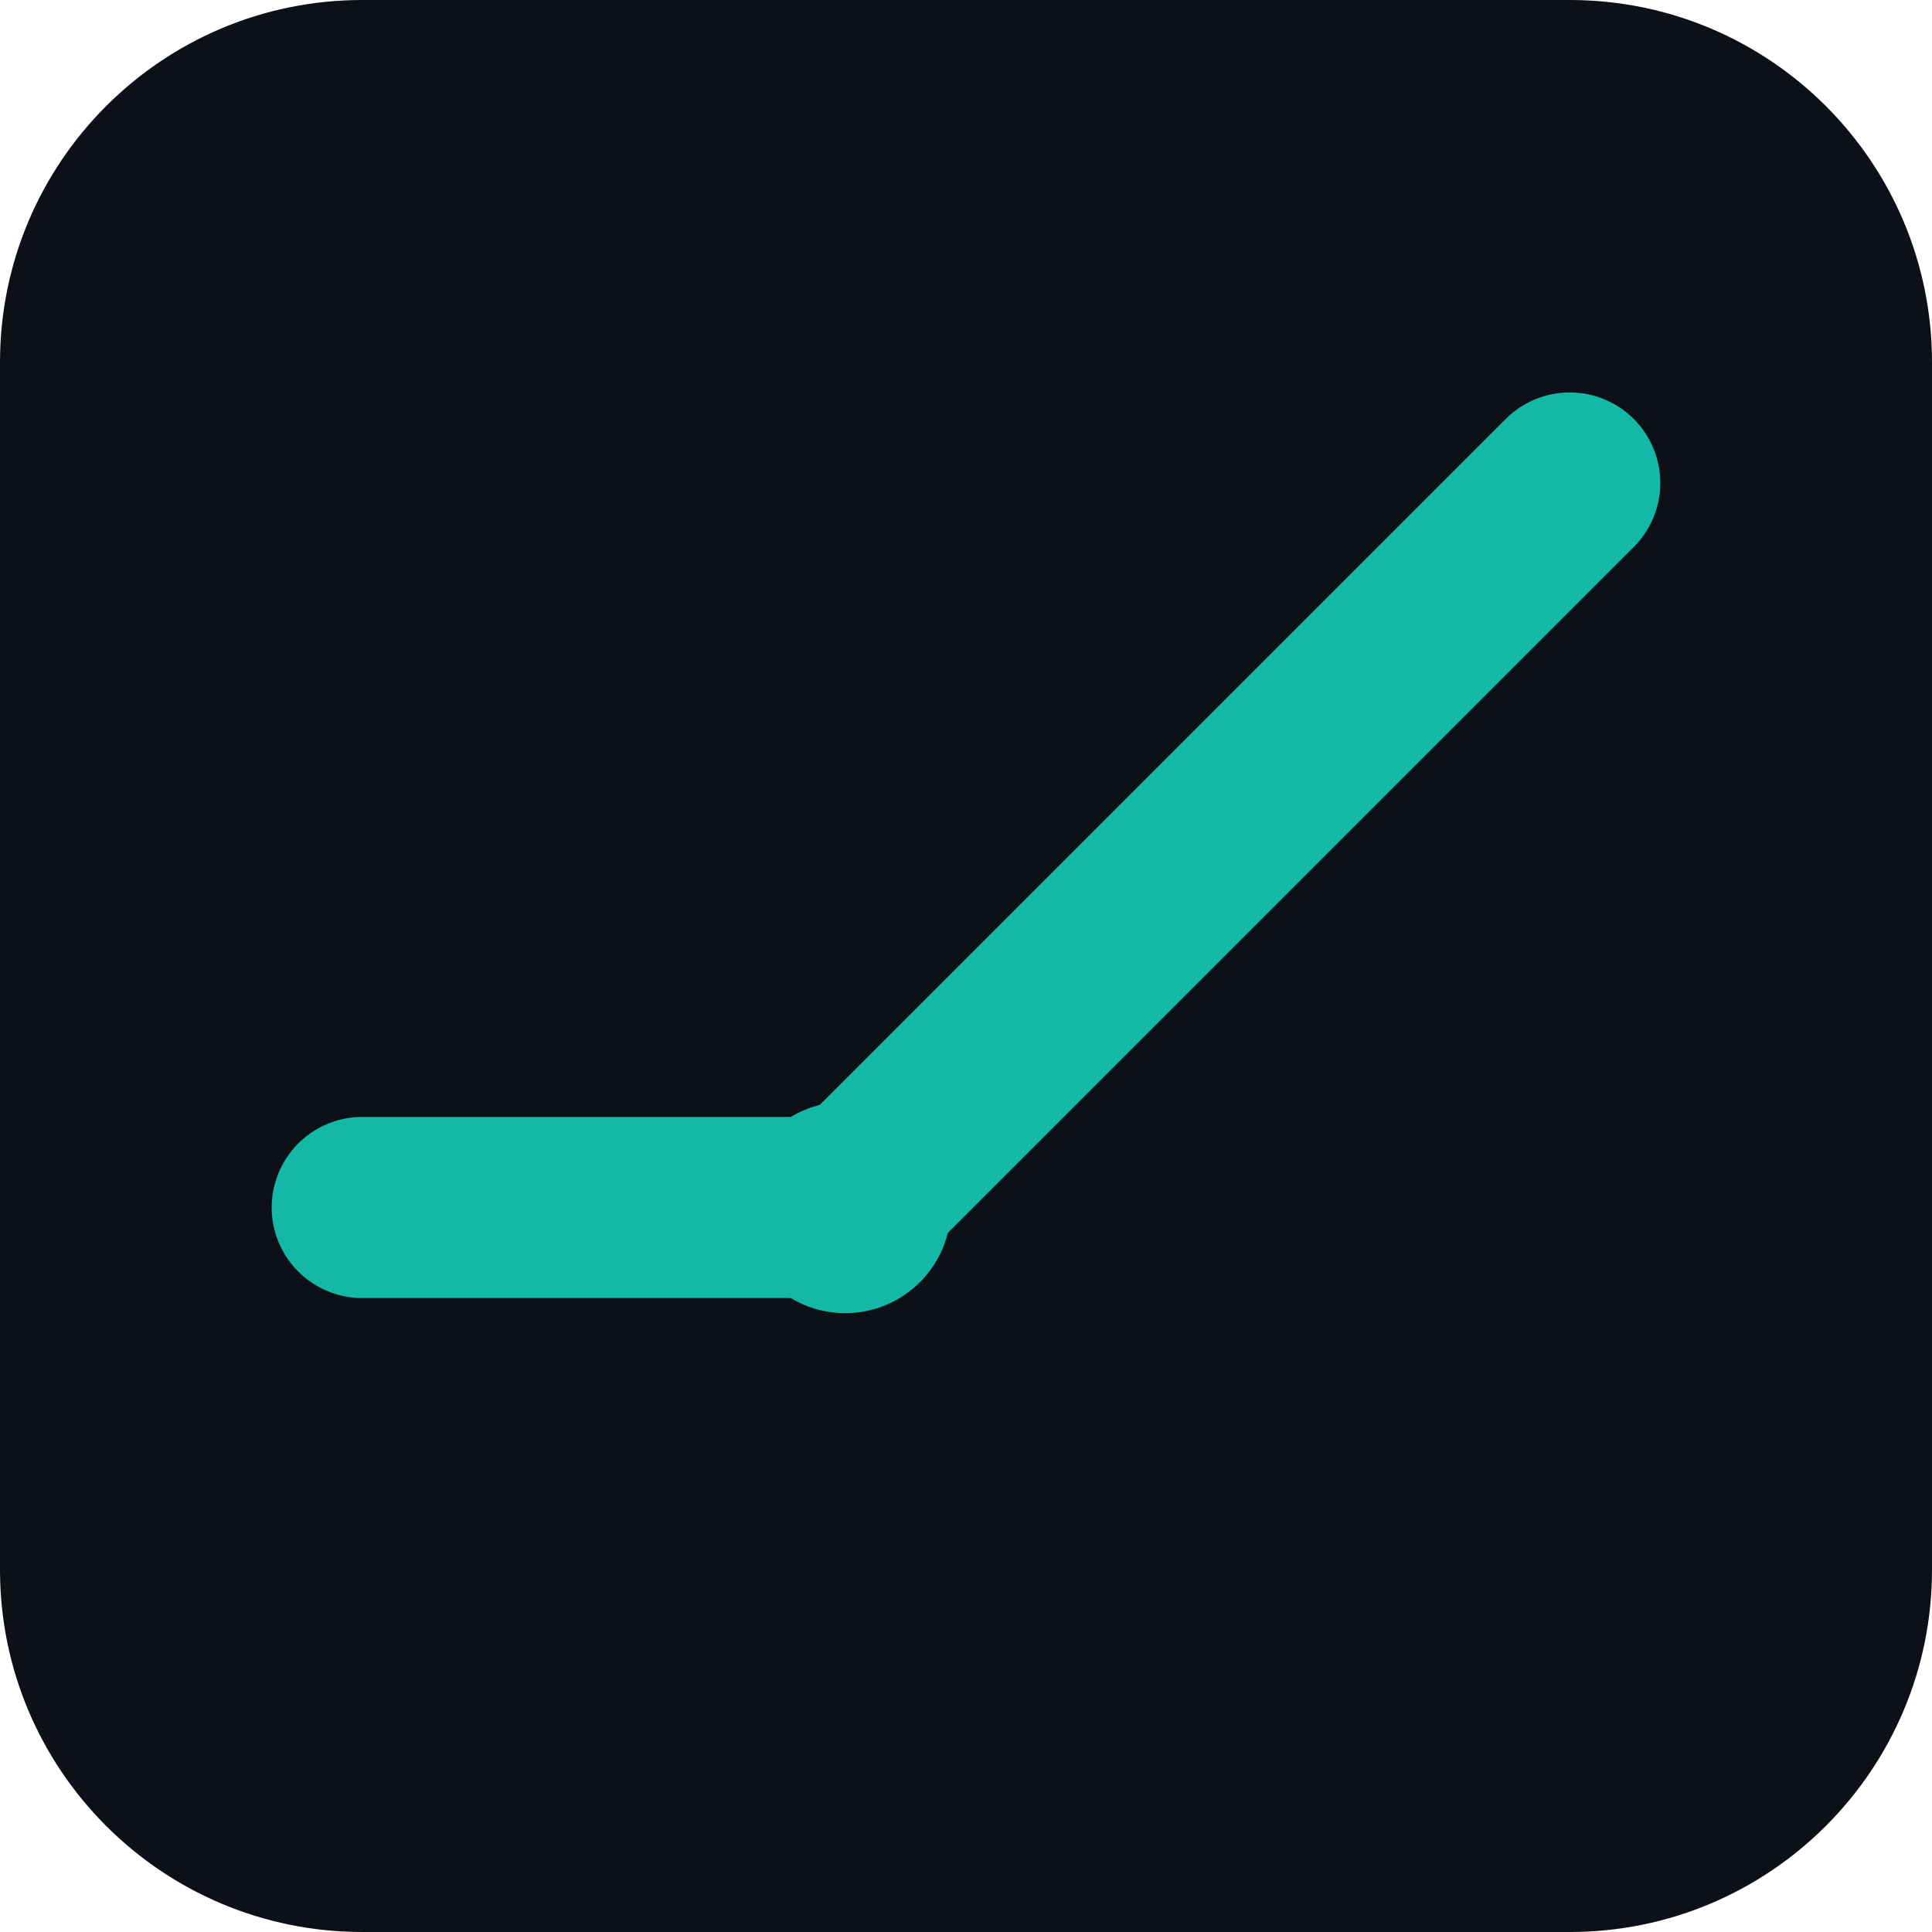
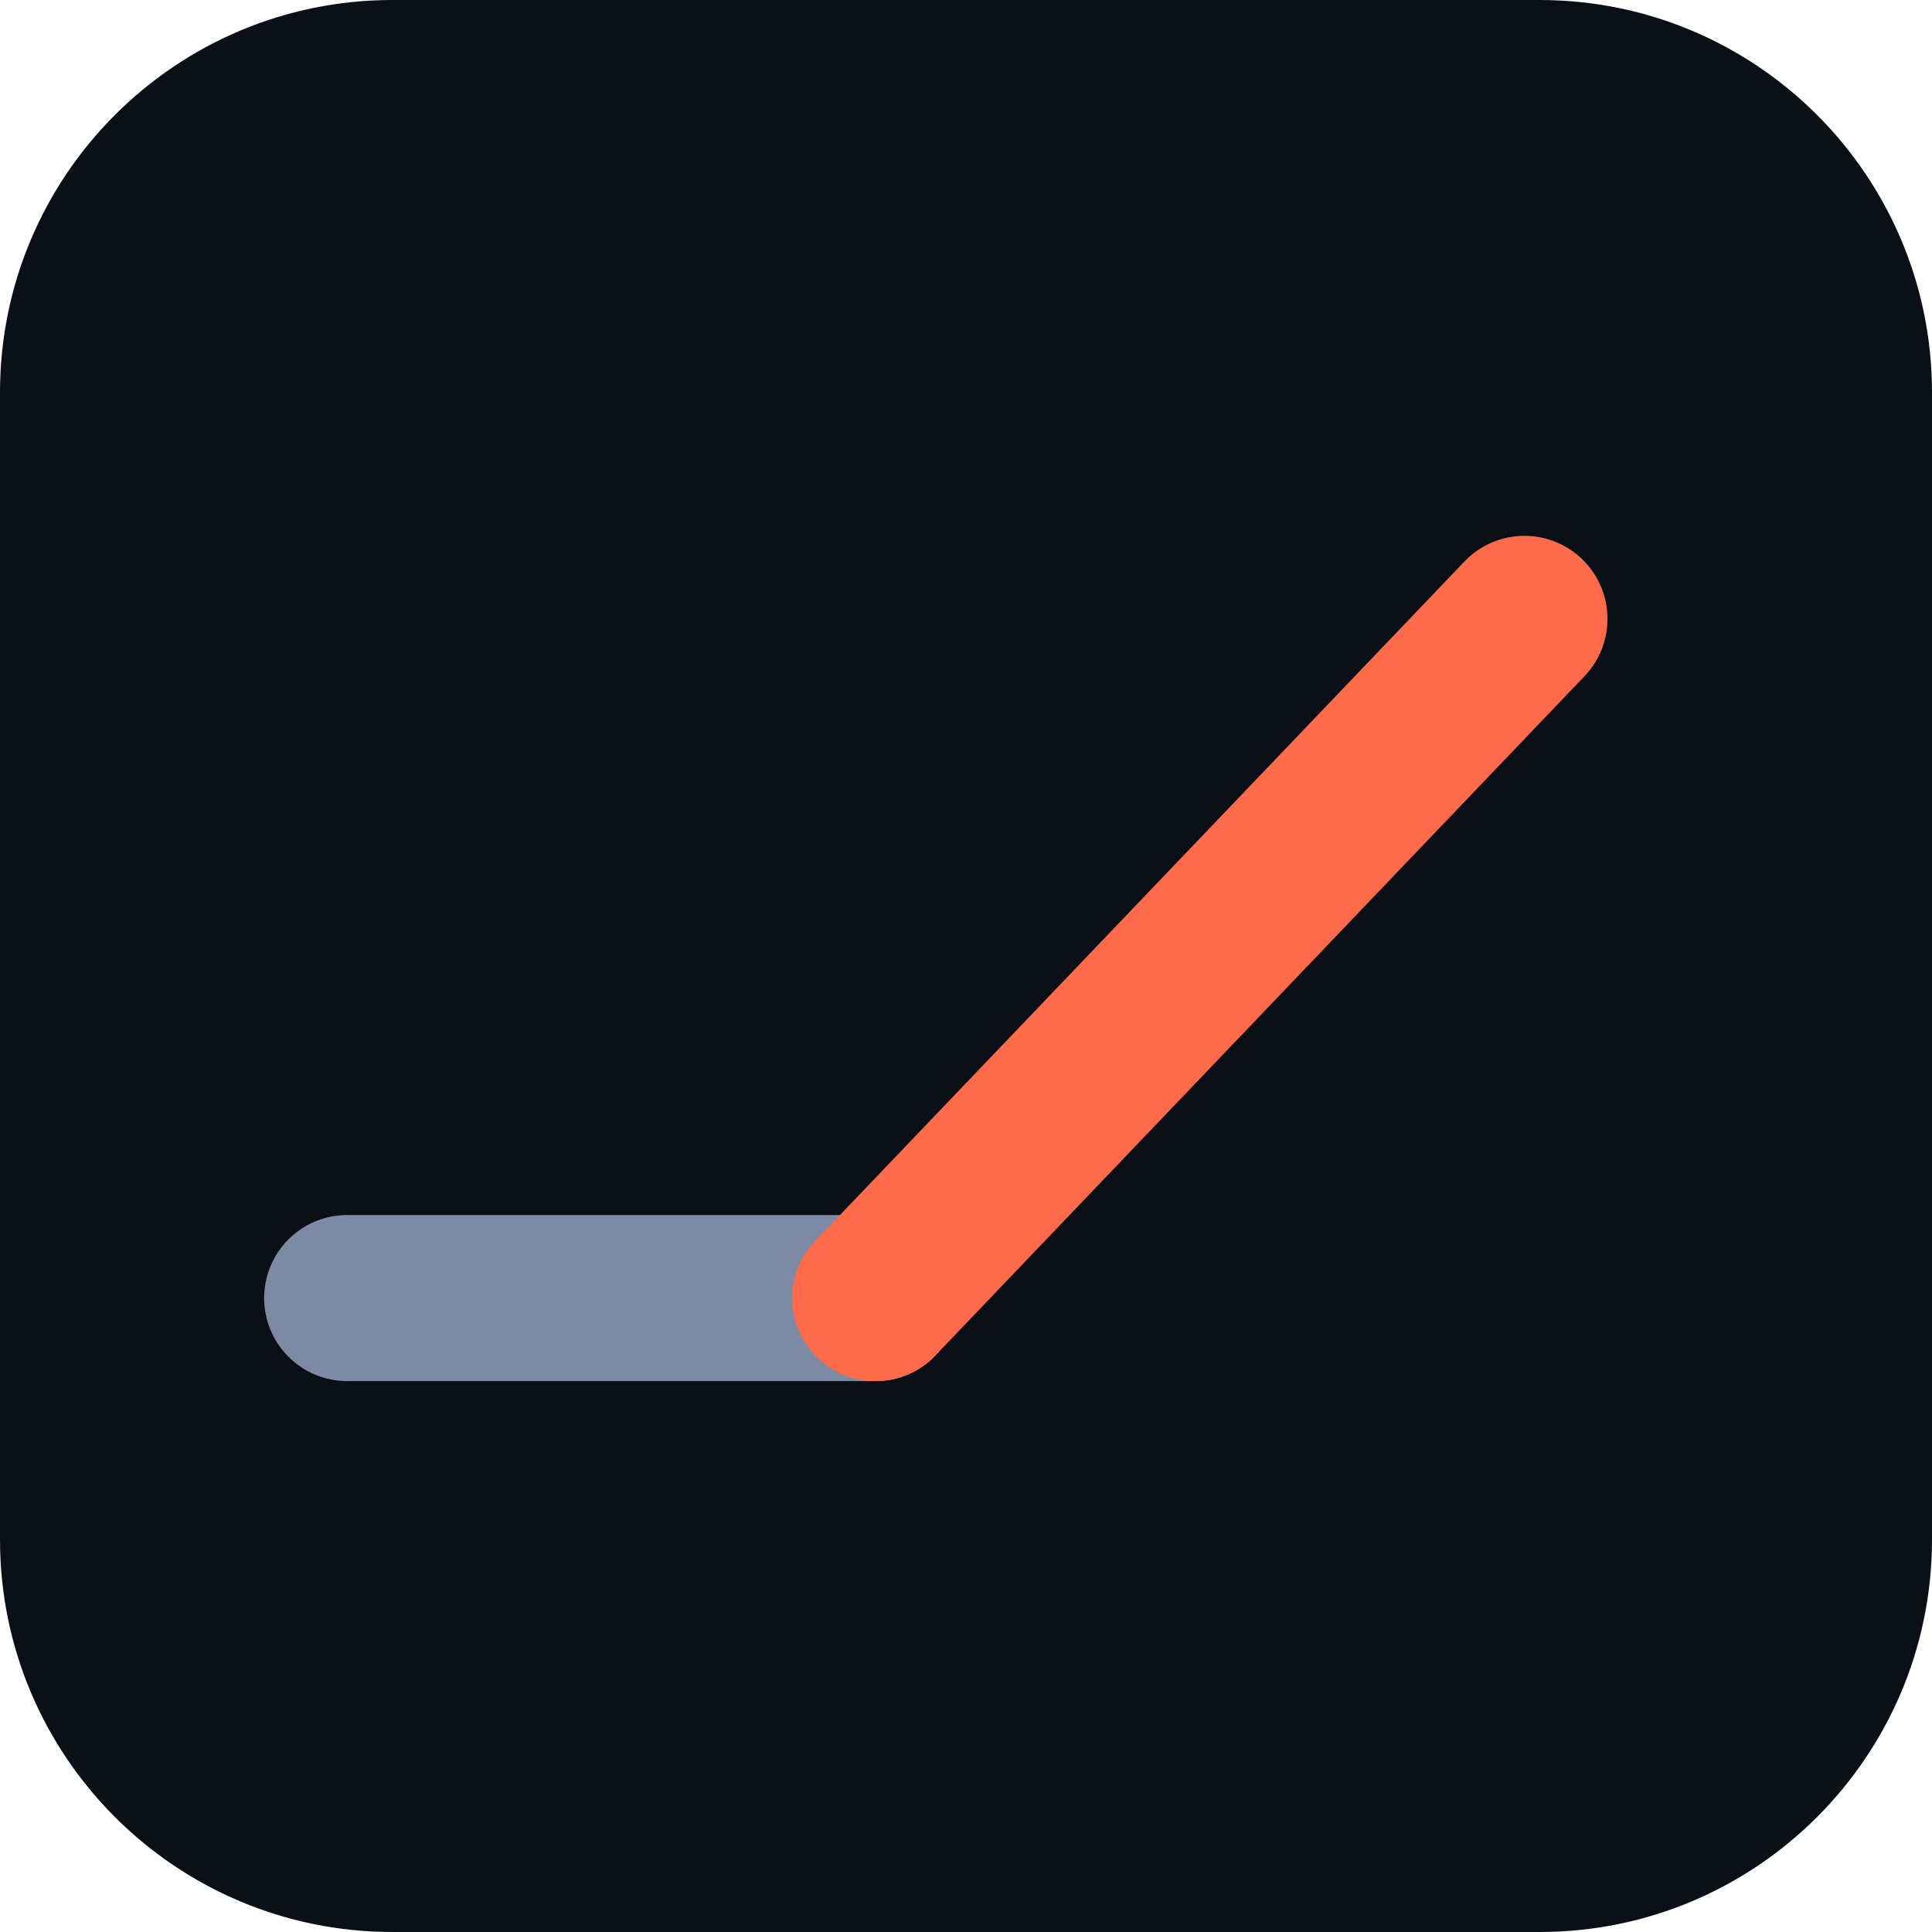
<svg xmlns="http://www.w3.org/2000/svg" viewBox="0 0 512 512" fill="none">
-   <rect width="512" height="512" rx="96" fill="#0d1117" />
-   <path d="M96 320 L224 320 L416 128" stroke="#14b8a6" stroke-width="48" stroke-linecap="round" stroke-linejoin="round" fill="none" />
-   <circle cx="224" cy="320" r="28" fill="#14b8a6" />
+   <rect width="512" height="512" rx="104" fill="#0b1017" />
+   <path d="M92 344 H232" stroke="#7c8ba3" stroke-width="44" stroke-linecap="round" />
+   <path d="M232 344 L404 164" stroke="#ff6b4a" stroke-width="44" stroke-linecap="round" />
+   <circle cx="232" cy="344" r="22" fill="#ff6b4a" />
</svg>
